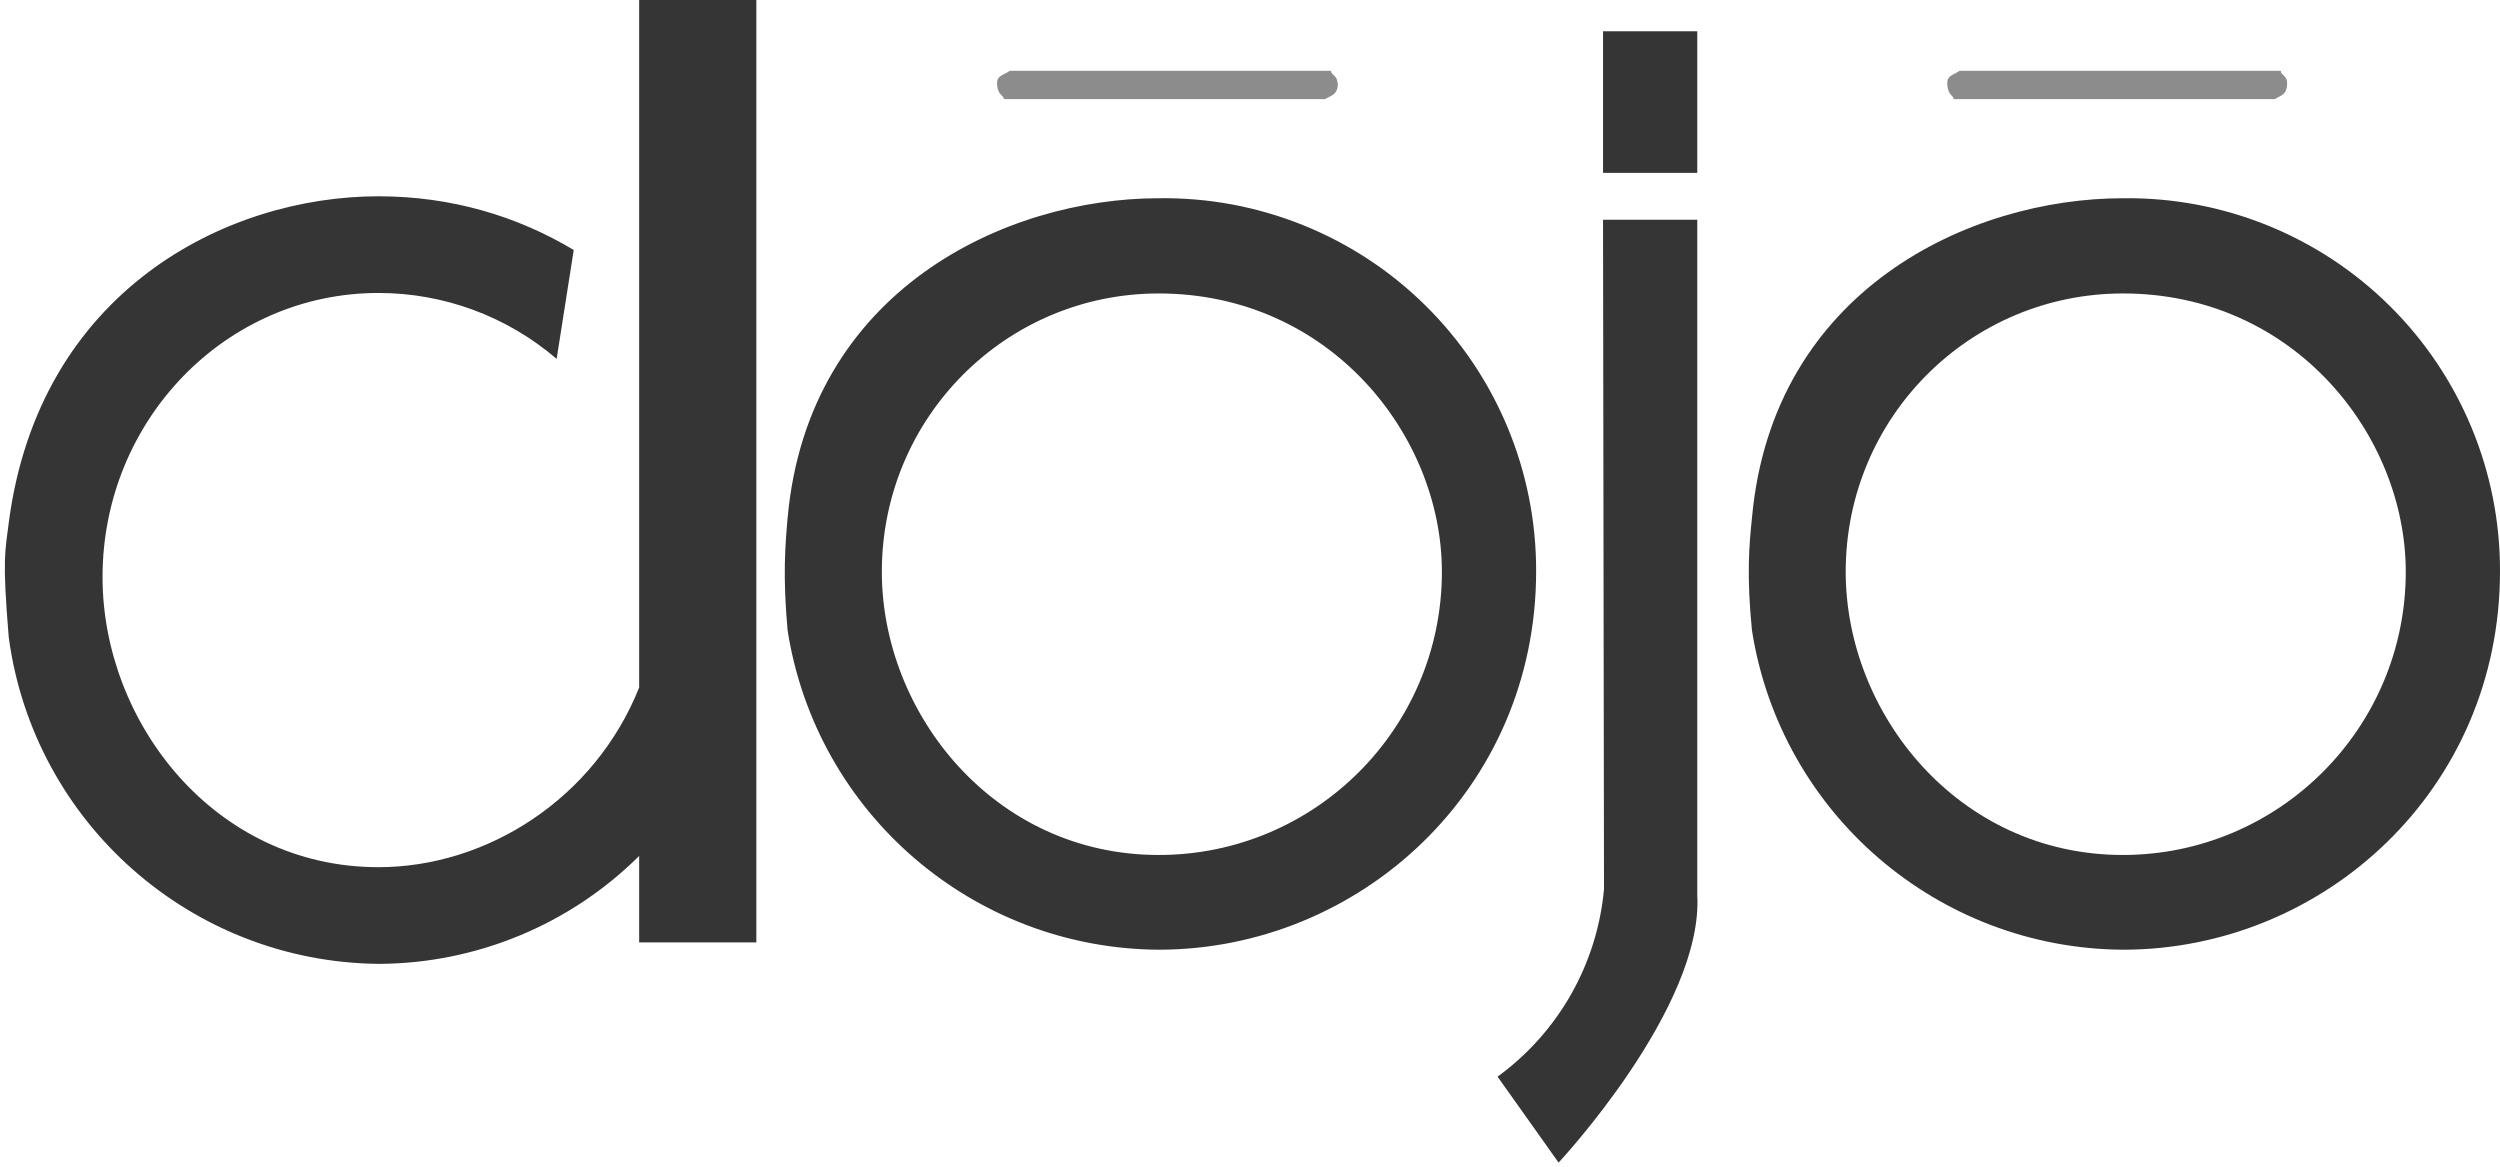
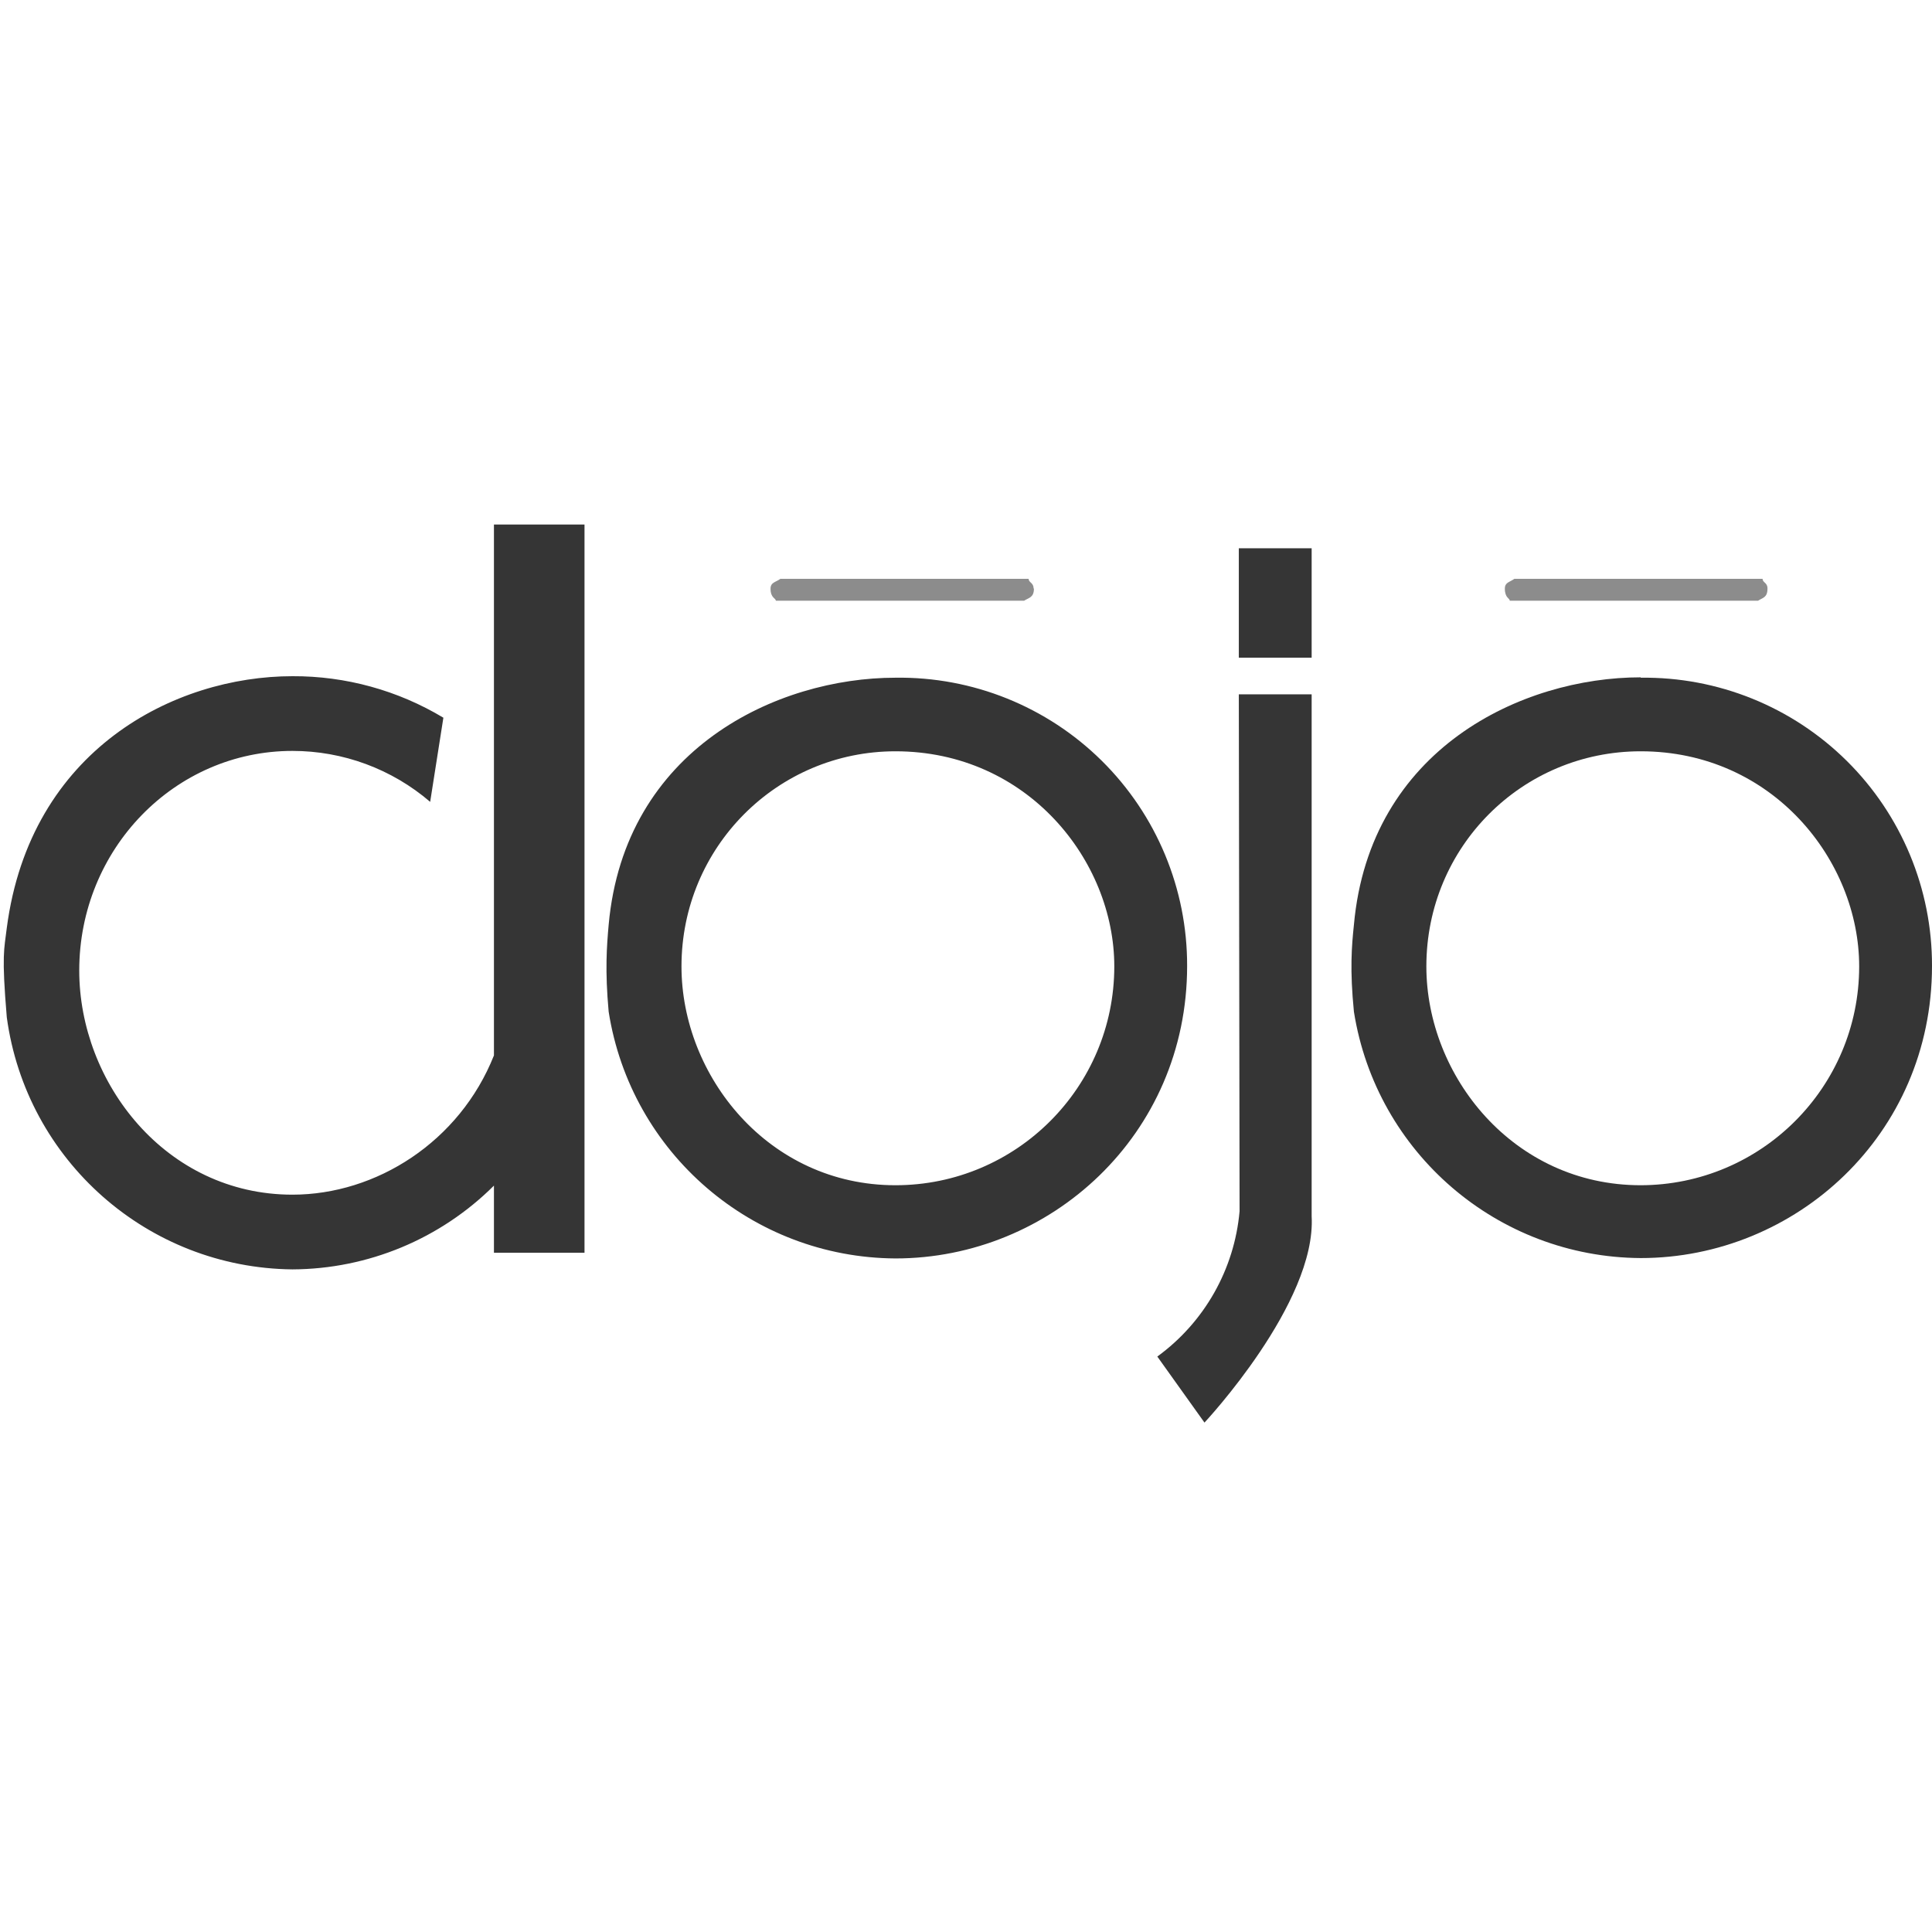
- <svg xmlns="http://www.w3.org/2000/svg" width="512" height="239" preserveAspectRatio="xMidYMid">
-   <path d="M130.9 0h24v193h-24v-17.7a76.1 76.1 0 01-53.4 22.1 77.2 77.2 0 01-75.7-66.8c-1.4-16.6-.7-17.8 0-23.6C8 59.6 46.3 40.2 77.5 40.2c15 0 28.5 4.1 40 11L114 73.5A56 56 0 0077.5 60C46.3 60 21 86 21 118.2c0 29.7 22.9 59.4 56.5 59.4 22.2 0 44.3-14 53.4-36.8V0M237.3 40.6c-31.3 0-71.8 18.8-76 65.5-.5 5.7-1 11.9 0 23a77.4 77.4 0 0076 65.4c41 0 77.3-32.7 77.3-77.5a76.2 76.2 0 00-77.3-76.4zm0 134.5c-33.7 0-56.7-29-56.7-58 0-31.6 25.4-57 56.7-57 35 0 58 29 58 57a58 58 0 01-58 58z" fill="#353535" />
-   <path d="M274 17c0 2.5-1.4 2.5-2.6 3.3h-65.8c0-.8-1.4-.8-1.4-3.3 0-1.6 1.4-1.6 2.6-2.5h65.8c0 .9 1.3.9 1.3 2.5" fill="#8C8C8C" />
-   <path d="M328.3 6.4h19.3v29h-19.3v-29zM347.6 183.3c1.3 23-28.4 54.8-28.4 54.8l-12.5-17.6a53.5 53.5 0 0021.8-38.4L328.3 45h19.3v138.3M434.8 40.6c-31.4 0-71.8 18.8-76 65.5-.6 5.7-1.1 11.9 0 23a77.4 77.4 0 0076 65.4c41 0 77.2-32.7 77.2-77.5a76.2 76.2 0 00-77.2-76.4zm0 134.5c-33.8 0-56.8-29-56.8-58 0-31.6 25.4-57 56.8-57 35 0 57.9 29 57.9 57a58 58 0 01-58 58z" fill="#353535" />
-   <path d="M468.4 17c0 2.5-1.3 2.5-2.5 3.3h-65.8c0-.8-1.3-.8-1.3-3.3 0-1.6 1.3-1.6 2.5-2.5h65.8c0 .9 1.3.9 1.3 2.5" fill="#8C8C8C" />
+ <svg xmlns="http://www.w3.org/2000/svg" preserveAspectRatio="xMidYMid" viewBox="0 0 512 512">
+   <defs />
+   <path d="M130.9 139h24v193h-24v-17.8a76.1 76.1 0 01-53.4 22.2 77.2 77.2 0 01-75.7-66.8c-1.4-16.7-.7-17.9 0-23.7 6.2-47.3 44.5-66.7 75.7-66.7a77 77 0 0140 11l-3.5 22.3A56 56 0 0077.5 199C46.3 199 21 225 21 257.2c0 29.7 22.9 59.4 56.5 59.4 22.2 0 44.3-14 53.4-36.9V139m106.4 40.6c-31.3 0-71.8 18.8-76 65.5-.5 5.7-1 12 0 23a77.4 77.4 0 0076 65.4c41 0 77.3-32.7 77.3-77.5a76.2 76.2 0 00-77.3-76.4zm0 134.5c-33.7 0-56.7-29-56.7-58 0-31.6 25.4-57 56.7-57 35 0 58 29 58 57a58 58 0 01-58 58z" fill="#353535" />
+   <path d="M274 156c0 2.4-1.4 2.4-2.6 3.2h-65.8c0-.7-1.4-.7-1.4-3.2 0-1.7 1.4-1.7 2.6-2.6h65.8c0 1 1.3 1 1.3 2.5" fill="#8c8c8c" />
+   <path d="M328.3 145.3h19.3v29h-19.3zm19.3 177c1.3 23-28.4 54.7-28.4 54.7l-12.5-17.5a53.5 53.5 0 0021.8-38.5l-.2-137h19.3v138.3m87.2-142.8c-31.4 0-71.8 18.9-76 65.6-.6 5.7-1.1 11.9 0 23a77.4 77.4 0 0076 65.3c41 0 77.2-32.6 77.2-77.4a76.2 76.2 0 00-77.2-76.4zm0 134.6c-33.8 0-56.8-29-56.8-58 0-31.7 25.4-57 56.8-57 35 0 57.9 29 57.9 57a58 58 0 01-58 58z" fill="#353535" />
+   <path d="M468.4 156c0 2.4-1.3 2.4-2.5 3.2h-65.8c0-.7-1.3-.7-1.3-3.2 0-1.7 1.3-1.7 2.5-2.6h65.8c0 1 1.3 1 1.3 2.5" fill="#8c8c8c" />
</svg>
